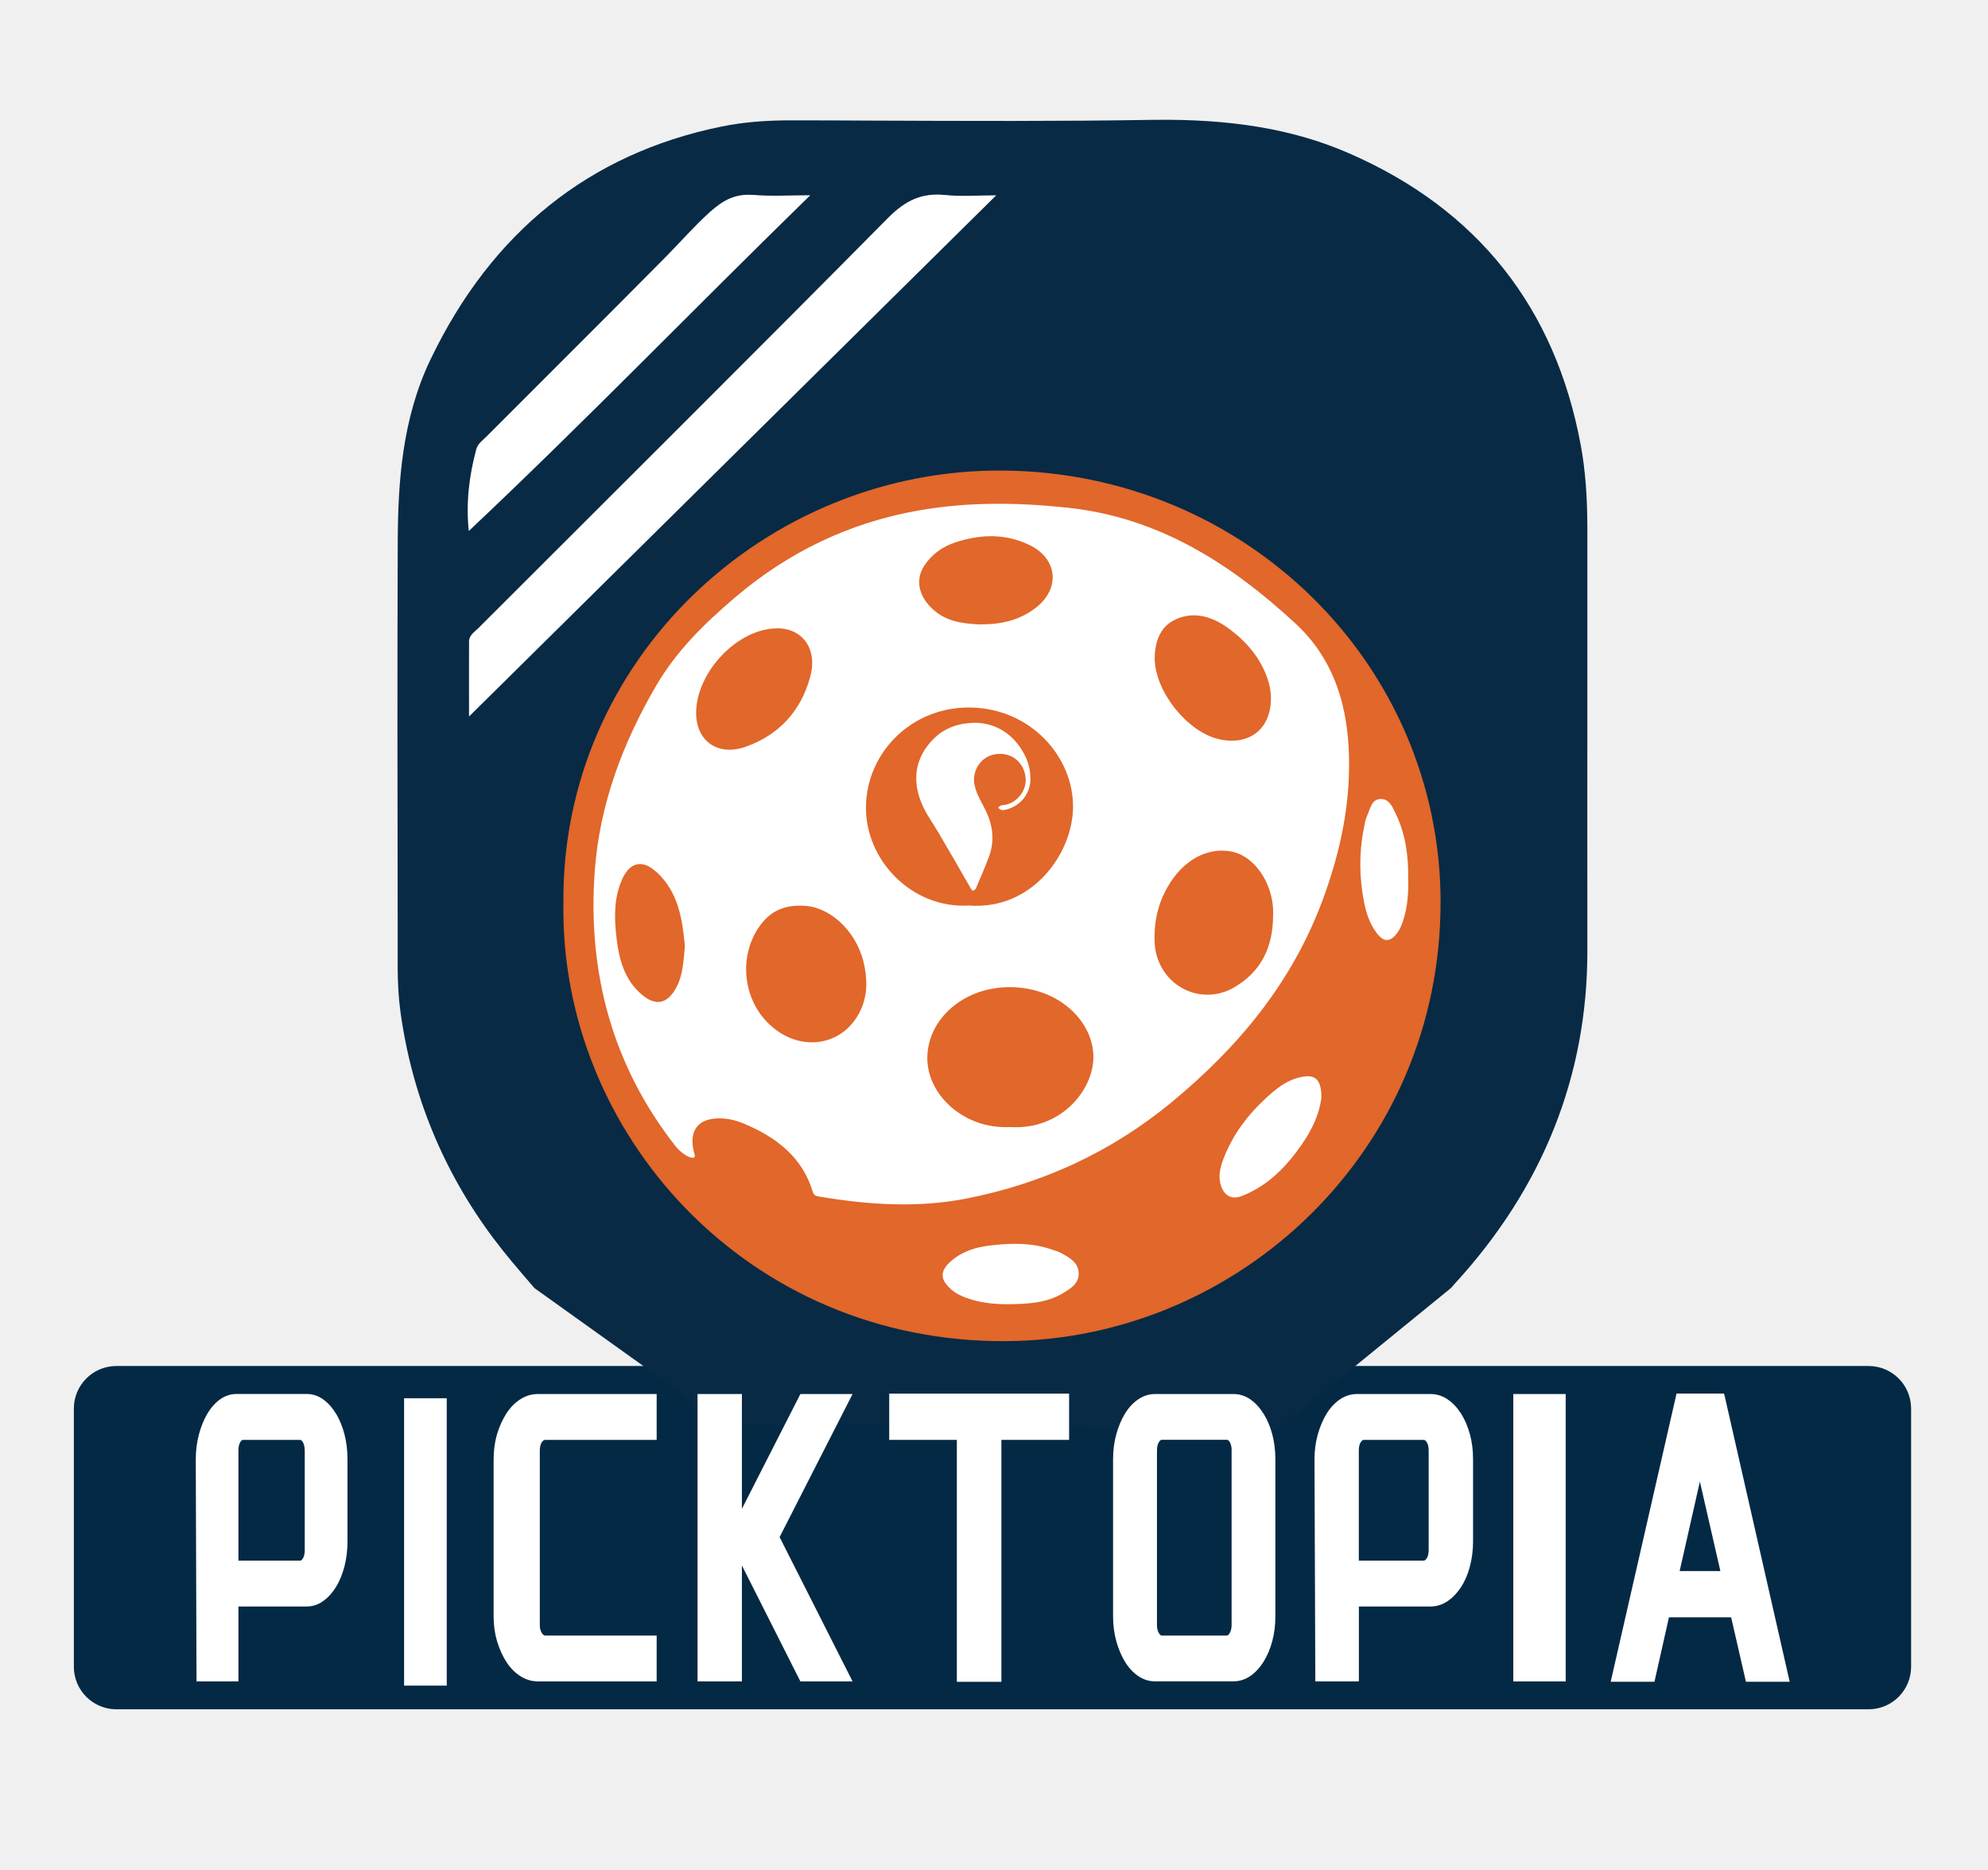
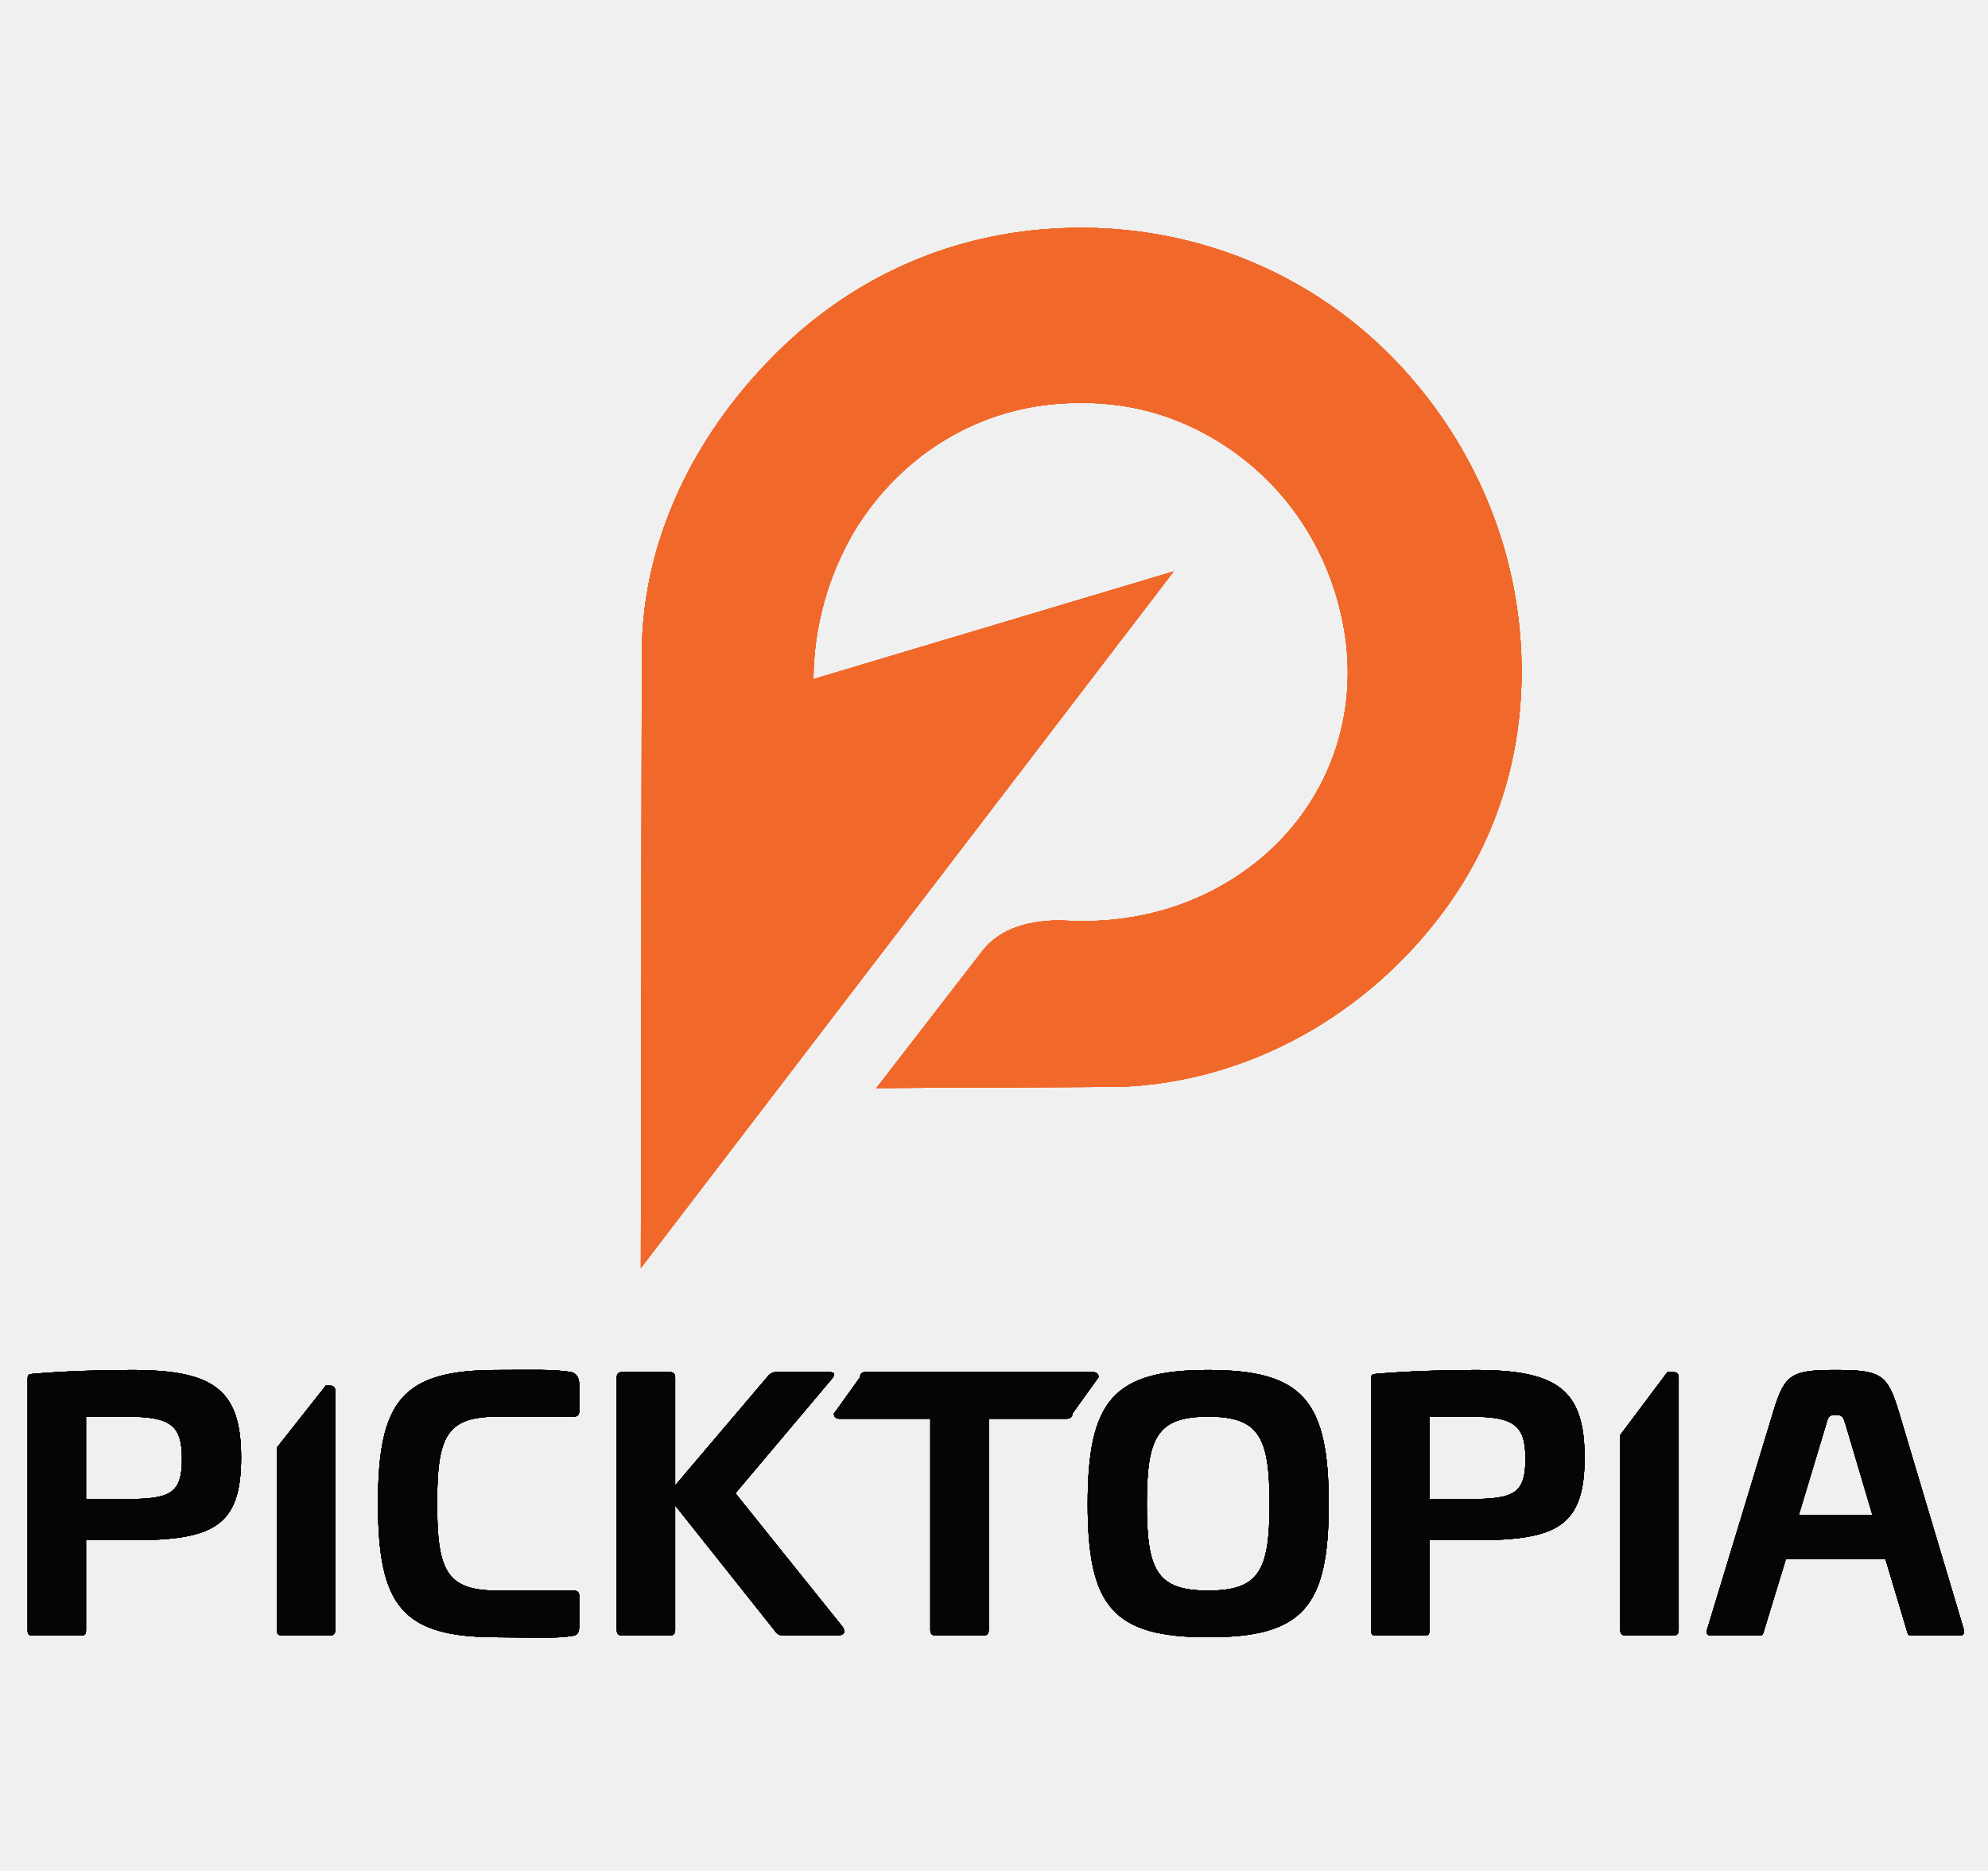
- <svg xmlns="http://www.w3.org/2000/svg" id="_图层_1" data-name="图层 1" viewBox="0 0 288 270.83">
-   <defs>
-     <style>
-       .cls-1 {
-         fill: none;
-       }
- 
-       .cls-1, .cls-2, .cls-3, .cls-4, .cls-5 {
-         stroke-width: 0px;
-       }
- 
-       .cls-2 {
-         fill: #fff;
-       }
- 
-       .cls-3 {
-         fill: #e1672a;
-       }
- 
-       .cls-4 {
-         fill: #042944;
-       }
- 
-       .cls-5 {
-         fill: #082a45;
-       }
-     </style>
-   </defs>
-   <rect class="cls-4" x="10.7" y="197.84" width="266.16" height="49.72" rx="6.16" ry="6.16" />
-   <path class="cls-5" d="m105.37,206.54l-27.93-19.97-.39-.45c-1.98-2.3-3.85-4.47-5.6-6.81-7.26-9.72-11.78-20.73-13.43-32.73-.28-2-.41-4.2-.41-6.73v-7.06c-.03-17.78-.06-36.16.01-54.24.03-8.68.63-17.89,4.73-26.45,8.85-18.47,23.01-29.83,42.07-33.75,3.1-.64,6.44-.94,10.58-.92,3.93,0,7.87.02,11.8.04,13.16.05,26.78.11,40.13-.11,11.44-.17,20.49,1.35,28.48,4.83,18.63,8.11,29.93,22.37,33.61,42.38.64,3.51.94,7.34.94,12.07,0,7.37,0,14.74,0,22.11,0,12.99-.02,25.98,0,38.98.01,18.08-6.45,34.29-19.2,48.18-.08.09-.16.18-.24.27l-.31.36-25.29,20.61-4.74.12c-9.35-.53-54.14-1.24-68.28-.89l-6.53.15Z" />
-   <path class="cls-2" d="m136.96,28.25c-3.43-.38-5.82.81-8.29,3.29-19.7,19.9-39.57,39.64-59.37,59.43-.56.56-1.35,1.02-1.35,1.95-.02,3.37,0,6.73,0,10.85,25.66-25.36,50.82-50.23,76.37-75.48-2.83,0-5.12.2-7.35-.05Z" />
-   <path class="cls-1" d="m199.46,135.15c1.02,1.34,1.95,1.31,2.97-.03.39-.52.62-1.11.83-1.74.68-1.99.8-4.04.76-6.3.04-3.04-.36-6.17-1.75-9.13-.49-1.03-.95-2.26-2.23-2.24-1.35.02-1.52,1.46-1.97,2.43-.27.58-.36,1.25-.48,1.88-.7,3.52-.65,7.06.03,10.57.31,1.62.83,3.21,1.85,4.55Z" />
-   <path class="cls-2" d="m109.18,28.24c-2.66-.23-4.43.74-6.41,2.53-2.22,2.01-4.14,4.23-6.23,6.34-8.64,8.73-17.36,17.39-26.04,26.09-.57.57-1.29,1.05-1.51,1.89-1.03,3.84-1.5,7.73-1.08,11.82,16.83-15.85,32.74-32.32,49.47-48.63-3.02,0-5.63.17-8.2-.05Z" />
-   <path class="cls-3" d="m208.7,130.64c-.05-34.47-28.28-62.28-63.53-62.49-34.28-.2-63.88,27.37-63.55,62.67-.51,33.34,26.66,63.73,64.28,63.42,33.64-.28,62.85-27.65,62.79-63.6Z" />
-   <path class="cls-3" d="m187.07,167.75c-1.95,2.4-4.29,4.36-7.26,5.49-1.28.49-2.36.02-2.89-1.39-.51-1.37-.19-2.69.29-3.97,1.33-3.53,3.53-6.44,6.32-8.98,1.36-1.24,2.72-2.33,4.54-2.83,2.34-.64,3.34.08,3.34,2.86-.38,3.24-2.18,6.14-4.35,8.81Z" />
-   <path class="cls-3" d="m197.58,120.03c.13-.64.21-1.3.48-1.88.45-.97.62-2.41,1.97-2.43,1.28-.02,1.74,1.21,2.23,2.24,1.4,2.95,1.79,6.09,1.75,9.13.04,2.26-.08,4.3-.76,6.3-.21.62-.44,1.22-.83,1.74-1.02,1.35-1.94,1.37-2.97.03-1.02-1.34-1.54-2.93-1.85-4.55-.68-3.51-.73-7.05-.03-10.57Z" />
-   <path class="cls-2" d="m118.78,173.32c-.4-.07-.84-.08-1.04-.73-1.53-5.04-5.3-7.88-9.92-9.83-.75-.32-1.55-.57-2.35-.69-3.37-.49-6.09.81-4.84,5.16.28.98-1.57.31-2.85-1.33-8.95-11.47-12.7-24.84-11.62-39.75.7-9.59,4.03-18.52,8.91-26.86,2.95-5.05,7-9,11.38-12.73,7.75-6.61,16.62-10.87,26.63-12.63,7.15-1.26,14.34-1.17,21.57-.4,13.19,1.4,23.62,8.08,33.04,16.79,5.19,4.8,7.3,11,7.68,17.85.43,7.67-1.1,15.03-3.77,22.21-4.45,11.98-12.27,21.37-22.01,29.37-8.67,7.12-18.53,11.65-29.5,13.82-7.11,1.41-14.22.93-21.3-.25Z" />
-   <path class="cls-3" d="m137.82,186.75c-1.65-1.44-1.69-2.67-.01-4.13,1.57-1.36,3.53-1.98,5.52-2.23,3.11-.38,6.25-.45,9.28.65.33.12.69.2,1,.37,1.27.67,2.64,1.38,2.67,3.02.02,1.47-1.17,2.19-2.32,2.87-2.4,1.42-5.05,1.51-7.71,1.57-2.08.02-4.13-.17-6.11-.87-.85-.3-1.64-.67-2.32-1.26Z" />
-   <path class="cls-3" d="m178.77,143.01c3.93-2.25,5.64-5.86,5.66-10.33,0-.35.02-.71,0-1.06-.21-3.88-2.69-7.46-5.69-8.21-3.31-.83-6.77.79-9.04,4.17-1.82,2.7-2.56,5.66-2.43,8.89.25,5.93,6.36,9.48,11.5,6.55Z" />
-   <path class="cls-3" d="m116.28,131.18c-2.95-.12-4.82.98-6.21,2.92-2.99,4.16-2.54,10.16,1,13.87,4.39,4.61,11.11,3.79,13.64-1.74,1.01-2.21.96-4.59.38-6.94-1.14-4.65-5.08-8.08-8.81-8.11Z" />
-   <path class="cls-3" d="m95.04,126.25c-1.97-1.8-3.78-1.38-4.88,1.03-1.2,2.63-1.19,5.43-.89,8.18.36,3.25,1.08,6.45,3.82,8.68,1.93,1.58,3.55,1.23,4.79-.94,1.06-1.87,1.13-3.94,1.34-6.15-.36-3.9-.93-7.87-4.16-10.81Z" />
-   <path class="cls-2" d="m204.01,127.08c.04,2.26-.08,4.3-.76,6.3-.21.62-.44,1.22-.83,1.74-1.02,1.35-1.94,1.37-2.97.03-1.02-1.34-1.54-2.93-1.85-4.55-.68-3.51-.73-7.05-.03-10.57.13-.64.21-1.3.48-1.88.45-.97.62-2.41,1.97-2.43,1.28-.02,1.74,1.21,2.23,2.24,1.4,2.95,1.79,6.09,1.75,9.13Z" />
-   <path class="cls-2" d="m188.08,156.08c-1.82.49-3.18,1.59-4.54,2.83-2.78,2.53-4.98,5.45-6.32,8.98-.48,1.28-.8,2.6-.29,3.97.52,1.41,1.61,1.87,2.89,1.39,2.96-1.13,5.31-3.09,7.26-5.49,2.17-2.67,3.97-5.58,4.35-8.81,0-2.78-1-3.49-3.34-2.86Z" />
-   <path class="cls-2" d="m153.95,187.31c1.15-.68,2.34-1.41,2.32-2.87-.03-1.64-1.4-2.35-2.67-3.02-.31-.16-.66-.25-1-.37-3.03-1.11-6.17-1.03-9.28-.65-1.99.24-3.95.86-5.52,2.23-1.68,1.45-1.64,2.68.01,4.13.68.59,1.47.97,2.32,1.26,1.98.7,4.03.89,6.11.87,2.66-.05,5.31-.15,7.71-1.57Z" />
-   <path class="cls-3" d="m146.3,163.23c-6.62.33-12-4.63-11.96-10.05.05-5.63,5.32-10.29,12.1-10.21,6.99.08,12.02,5,11.96,10.23-.06,4.73-4.75,10.53-12.11,10.03Z" />
-   <path class="cls-3" d="m140.05,104.91c5.82-.47,11.11,5.3,11.01,10.57-.13,6.97-4.8,12.01-11.49,12.07-6.07.06-11.21-4.87-11.2-10.74.01-6.76,5.06-11.9,11.68-11.9Z" />
-   <path class="cls-3" d="m112.5,91c3.76-.05,5.96,2.99,4.89,6.97-1.33,4.96-4.48,8.43-9.29,10.16-4.2,1.51-7.37-.91-7.25-5.1.16-5.78,5.98-11.95,11.65-12.02Z" />
-   <path class="cls-3" d="m141.96,90.44c-2.57-.13-5.31-.4-7.42-2.81-1.51-1.74-1.89-3.84-.6-5.76,1.09-1.63,2.61-2.7,4.47-3.32,3.61-1.19,7.21-1.3,10.7.37,4.11,1.97,4.55,6.3.95,9.1-2.29,1.78-4.95,2.43-8.1,2.41Z" />
-   <path class="cls-1" d="m141.96,90.44c3.15.01,5.82-.64,8.1-2.41,3.6-2.8,3.16-7.13-.95-9.1-3.49-1.67-7.08-1.56-10.7-.37-1.86.61-3.38,1.68-4.47,3.32-1.28,1.92-.91,4.02.6,5.76,2.1,2.41,4.85,2.68,7.42,2.81Z" />
-   <path class="cls-1" d="m151.06,115.47c.1-5.27-5.2-11.04-11.01-10.57-6.62,0-11.67,5.14-11.68,11.9,0,5.87,5.13,10.8,11.2,10.74,6.69-.06,11.36-5.1,11.49-12.07Z" />
-   <path class="cls-1" d="m117.39,97.97c1.07-3.98-1.14-7.02-4.89-6.97-5.67.07-11.49,6.24-11.65,12.02-.12,4.19,3.05,6.61,7.25,5.1,4.81-1.73,7.96-5.2,9.29-10.16Z" />
-   <path class="cls-3" d="m167.27,95.43c.03-2.33.7-4.53,2.82-5.61,2.65-1.36,5.37-.6,7.69,1.05,2.61,1.86,4.73,4.23,5.82,7.35.32.9.5,1.81.52,2.77.07,4.54-3.11,7.09-7.56,6.06-4.57-1.06-9.19-6.86-9.28-11.61Z" />
-   <path class="cls-1" d="m176.56,107.04c4.45,1.04,7.62-1.52,7.56-6.06-.01-.96-.2-1.86-.52-2.77-1.1-3.13-3.21-5.49-5.82-7.35-2.31-1.65-5.03-2.41-7.68-1.05-2.12,1.09-2.78,3.29-2.82,5.61.09,4.75,4.72,10.55,9.28,11.61Z" />
-   <path class="cls-3" d="m140.35,131.15c-8.25.47-14.96-6.56-14.9-14.23.06-7.96,6.64-14.56,15.09-14.45,8.71.11,14.99,7.08,14.91,14.48-.07,6.69-5.92,14.9-15.09,14.2Z" />
-   <path class="cls-2" d="m149.28,112.92c-.07,2.17-1.54,3.9-3.68,4.37-.17.04-.37.06-.54.01-.17-.05-.32-.2-.47-.31.15-.12.3-.33.46-.34.77-.08,1.47-.28,2.09-.79,1.49-1.22,1.73-2.87,1.19-4.29-.65-1.71-2.26-2.58-4.03-2.35-2.18.28-3.59,2.42-3.1,4.57.31,1.37,1.09,2.51,1.67,3.75.98,2.1,1.22,4.24.44,6.42-.57,1.59-1.27,3.14-1.93,4.7-.06.15-.26.28-.42.34-.06.02-.23-.18-.31-.31-.82-1.4-1.62-2.81-2.43-4.22-.72-1.25-1.45-2.49-2.19-3.74-.4-.68-.82-1.36-1.25-2.03-.91-1.41-1.64-2.9-1.92-4.56-.43-2.51.27-4.73,1.92-6.63,1.64-1.9,3.75-2.81,6.63-2.83,2.95.1,5.41,1.64,6.97,4.54.6,1.13.93,2.39.89,3.71Z" />
-   <g>
-     <path class="cls-2" d="m48.68,204.76c-.52-.87-1.14-1.56-1.84-2.07-.73-.53-1.55-.8-2.41-.8h-10.16c-.87,0-1.68.27-2.41.8-.71.51-1.32,1.21-1.83,2.07-.5.84-.9,1.85-1.21,2.98-.3,1.14-.46,2.34-.46,3.6l.11,32.18h6.07v-10.85h9.89c.87,0,1.68-.27,2.41-.8.7-.5,1.32-1.19,1.84-2.03.51-.83.92-1.83,1.22-2.97.29-1.13.44-2.34.44-3.59v-11.94c0-1.29-.15-2.51-.44-3.62-.29-1.11-.7-2.11-1.21-2.96Zm-4.53,5.31v14.43c0,.5-.09.91-.27,1.21-.19.32-.36.32-.44.32h-8.9v-15.96c0-.5.09-.91.27-1.21.19-.32.35-.32.4-.32h8.22c.08,0,.25,0,.44.32.18.3.27.71.27,1.21Z" />
-     <rect class="cls-2" x="58.54" y="202.51" width="6.18" height="41.62" />
-     <path class="cls-2" d="m75.34,202.68c-.77.51-1.45,1.2-2,2.07-.54.84-.99,1.84-1.33,2.95-.33,1.12-.5,2.34-.5,3.64v22.79c0,1.26.17,2.46.5,3.58.34,1.11.78,2.11,1.33,2.96.56.87,1.23,1.56,2,2.06.79.52,1.67.79,2.6.79h17.19v-6.64h-16.1c-.15,0-.34-.04-.53-.36-.2-.32-.3-.69-.3-1.11v-25.34c0-.49.1-.9.29-1.19.16-.24.32-.34.54-.34h16.1v-6.64h-17.19c-.93,0-1.81.26-2.6.79Z" />
-     <polygon class="cls-2" points="115.95 201.9 107.48 218.52 107.48 201.9 101.05 201.9 101.05 243.52 107.48 243.52 107.48 226.73 115.95 243.52 123.51 243.52 112.94 222.62 123.51 201.9 115.95 201.9" />
-     <polygon class="cls-2" points="128.82 208.54 138.62 208.54 138.62 243.58 145.07 243.58 145.07 208.54 154.88 208.54 154.88 201.84 128.82 201.84 128.82 208.54" />
-     <path class="cls-2" d="m183.05,204.76c-.53-.86-1.17-1.56-1.89-2.07-.75-.53-1.58-.79-2.47-.79h-11.39c-.86,0-1.68.27-2.44.79-.74.51-1.38,1.21-1.9,2.07-.51.84-.93,1.83-1.24,2.95-.31,1.12-.47,2.34-.47,3.63v22.79c0,1.26.16,2.46.47,3.57.31,1.11.73,2.11,1.24,2.95.53.87,1.17,1.57,1.9,2.07.76.53,1.59.79,2.44.79h11.39c.89,0,1.72-.27,2.47-.79.72-.5,1.36-1.2,1.9-2.06.53-.85.95-1.85,1.25-2.96.3-1.11.45-2.31.45-3.56v-22.79c0-1.29-.15-2.51-.45-3.63-.3-1.12-.72-2.11-1.25-2.96Zm-4.63,5.31v25.34c0,.43-.1.81-.28,1.12-.2.35-.36.35-.42.35h-9.4c-.07,0-.22,0-.43-.35-.19-.32-.28-.69-.28-1.12v-25.34c0-.5.09-.91.28-1.21.2-.33.36-.33.43-.33h9.4c.07,0,.23,0,.43.32.18.3.28.71.28,1.21Z" />
-     <path class="cls-2" d="m211.67,204.75c-.55-.86-1.19-1.56-1.93-2.06-.76-.53-1.61-.79-2.5-.79h-10.65c-.9,0-1.74.27-2.5.79-.74.51-1.38,1.2-1.91,2.07-.52.84-.95,1.85-1.27,2.98-.32,1.13-.48,2.35-.48,3.6l.12,32.18h6.31v-10.85h10.38c.9,0,1.74-.27,2.5-.79.73-.5,1.38-1.19,1.93-2.03.54-.83.97-1.83,1.27-2.97.3-1.13.46-2.34.46-3.6v-11.94c0-1.29-.15-2.51-.46-3.63-.31-1.12-.73-2.11-1.27-2.96Zm-4.7,5.32v14.43c0,.5-.09.9-.28,1.2-.21.33-.4.33-.49.33h-9.35v-15.96c0-.5.09-.9.28-1.2.19-.29.35-.33.45-.33h8.62c.09,0,.28,0,.49.33.19.3.28.7.28,1.2Z" />
-     <rect class="cls-2" x="219.23" y="201.9" width="7.59" height="41.62" />
-     <path class="cls-2" d="m249.8,202.01l-.04-.18h-6.88l-9.54,41.74h6.34l2.1-9.33h9.01l2.14,9.33h6.34l-9.46-41.57Zm-.57,25.53h-5.9l2.93-12.96,2.97,12.96Z" />
-   </g>
+ <svg xmlns="http://www.w3.org/2000/svg" version="1.2" viewBox="0 0 288 271" width="288" height="271">
+   <style>
+ 		.s0 { fill: #f1692a } 
+ 		.s1 { fill: #050505 } 
+ 	</style>
+   <path id="&lt;Path&gt;" class="s0" d="m194.72 91.23c-2.21-12.83-10.09-23.52-21.64-29.15-6.17-3.01-12.65-4.08-19.54-3.6-12.43 0.85-23.25 7.78-29.73 18.4-3.81 6.47-5.91 13.76-5.97 21.51l52.18-15.6-77.18 100.91 0.14-89.07c0.03-17.73 8.98-34.04 21.83-45.69 10.21-9.2 22.75-14.61 36.36-15.72 20.99-1.71 41.01 6.57 54.34 22.79 9.06 11.02 14.35 24.53 14.88 38.9 0.49 13.46-3.21 26.24-11.21 37.06-11.03 14.92-28.18 24.81-46.96 25.49l-35.25 0.17 15.3-19.8c2.74-3.55 7.24-4.53 11.63-4.48 9.79 0.63 19.24-1.84 27.07-7.65 10.79-8 16.06-21.04 13.75-34.47z" />
+   <path id="&lt;Compound Path&gt;" class="s1" d="m19.14 198.48c-4.42 0-9.59 0.15-14.33 0.55-0.65 0.05-0.81 0.14-0.81 0.69v36.44c0 0.65 0.16 0.8 0.81 0.8h6.84c0.65 0 0.81-0.15 0.81-0.8v-13.02h6.68c11.8 0 15.79-2.02 15.79-11.98 0-9.86-3.99-12.68-15.79-12.68zm-0.86 18.7h-5.82v-11.94h5.82c6.41 0 8.08 1.18 8.08 6.12 0 5.03-1.67 5.82-8.08 5.82z" />
+   <path id="&lt;Path&gt;" class="s1" d="m47.75 200.74h-0.55l-7.1 8.99v26.48q0 0.76 0.81 0.75h6.84q0.81 0.01 0.81-0.75v-34.72q0-0.76-0.81-0.75z" />
+   <path id="&lt;Path&gt;" class="s1" d="m83.91 231.18q0-0.74-0.81-0.74h-11.05c-7.43 0-8.72-3-8.72-12.62 0-9.62 1.29-12.58 8.72-12.58h11.05q0.81 0 0.81-0.74v-3.94c0-0.84-0.33-1.58-1.14-1.78-2.64-0.44-5.97-0.3-10.72-0.3-13.74 0-17.29 4.39-17.29 19.34 0 14.94 3.55 19.38 17.29 19.38 4.75 0 8.47 0.25 11.11-0.24 0.81-0.2 0.75-0.99 0.75-1.78z" />
+   <path id="&lt;Path&gt;" class="s1" d="m106.54 216.34l14.01-16.62c0.43-0.55 0.49-0.94-0.48-0.94h-7.6c-0.49 0-0.86 0.2-1.13 0.49l-13.53 15.93v-15.68q0-0.74-0.81-0.74h-6.84q-0.81 0-0.81 0.74v36.64q0 0.81 0.81 0.8h6.84q0.81 0.01 0.81-0.8v-18.05l14.55 18.3c0.22 0.35 0.65 0.55 1.19 0.55h7.54c1.46 0 1.4-0.7 0.92-1.34z" />
+   <path id="&lt;Path&gt;" class="s1" d="m158.29 198.78h-32.88q-0.81 0-0.81 0.74l-3.79 5.28q0 0.74 0.8 0.74h13.16v30.62q0 0.81 0.81 0.8h6.85q0.81 0.01 0.8-0.8v-30.62h11.27c0.54 0 0.86-0.25 0.86-0.74l3.79-5.28c0-0.49-0.32-0.74-0.86-0.74z" />
+   <path id="&lt;Compound Path&gt;" class="s1" d="m175.03 198.48c-13.74 0-17.46 4.44-17.46 19.44 0 14.89 3.72 19.28 17.46 19.28 13.74 0 17.46-4.39 17.46-19.28 0-15-3.72-19.44-17.46-19.44zm0 31.96c-7.44 0-8.89-2.95-8.89-12.52 0-9.67 1.45-12.68 8.89-12.68 7.43 0 8.89 3.01 8.89 12.68 0 9.57-1.46 12.52-8.89 12.52z" />
+   <path id="&lt;Compound Path&gt;" class="s1" d="m213.77 198.48c-4.42 0-9.59 0.15-14.34 0.55-0.64 0.05-0.8 0.14-0.8 0.69v36.44c0 0.65 0.16 0.8 0.8 0.8h6.85c0.65 0 0.81-0.15 0.81-0.8v-13.02h6.68c11.8 0 15.79-2.02 15.79-11.98 0-9.86-3.99-12.68-15.79-12.68zm-0.86 18.7h-5.82v-11.94h5.82c6.41 0 8.08 1.18 8.08 6.12 0 5.03-1.67 5.82-8.08 5.82z" />
+   <path id="&lt;Path&gt;" class="s1" d="m242.38 198.78h-0.82l-6.83 9.11v28.27q0 0.81 0.81 0.8h6.84q0.81 0.01 0.81-0.8v-36.59q0-0.8-0.81-0.79z" />
+   <path id="&lt;Compound Path&gt;" class="s1" d="m284.52 236.16l-9.48-31.76c-1.62-5.37-2.65-5.92-9.17-5.92-6.25 0-7.32 0.55-8.94 5.92l-9.65 31.76c-0.11 0.6 0.11 0.8 0.7 0.8h6.85c0.53 0 0.59-0.2 0.75-0.8l3.13-10.25h14.44l3.07 10.25c0.16 0.6 0.22 0.8 0.7 0.8h6.9c0.54 0 0.81-0.2 0.7-0.8zm-23.93-16.66l3.94-13.08c0.32-1.18 0.43-1.42 1.34-1.42 1.08 0 1.14 0.24 1.51 1.42l3.88 13.08z" />
+   <path id="&lt;Path&gt; copy" class="s0" d="m194.72 91.23c-2.21-12.83-10.09-23.52-21.64-29.15-6.17-3.01-12.65-4.08-19.54-3.6-12.43 0.85-23.25 7.78-29.73 18.4-3.81 6.47-5.91 13.76-5.97 21.51l52.18-15.6-77.18 100.91 0.14-89.07c0.03-17.73 8.98-34.04 21.83-45.69 10.21-9.2 22.75-14.61 36.36-15.72 20.99-1.71 41.01 6.57 54.34 22.79 9.06 11.02 14.35 24.53 14.88 38.9 0.49 13.46-3.21 26.24-11.21 37.06-11.03 14.92-28.18 24.81-46.96 25.49l-35.25 0.17 15.3-19.8c2.74-3.55 7.24-4.53 11.63-4.48 9.79 0.63 19.24-1.84 27.07-7.65 10.79-8 16.06-21.04 13.75-34.47z" />
+   <path id="&lt;Compound Path&gt; copy" class="s1" d="m19.14 198.48c-4.42 0-9.59 0.15-14.33 0.55-0.65 0.05-0.81 0.14-0.81 0.69v36.44c0 0.65 0.16 0.8 0.81 0.8h6.84c0.65 0 0.81-0.15 0.81-0.8v-13.02h6.68c11.8 0 15.79-2.02 15.79-11.98 0-9.86-3.99-12.68-15.79-12.68zm-0.86 18.7h-5.82v-11.94h5.82c6.41 0 8.08 1.18 8.08 6.12 0 5.03-1.67 5.82-8.08 5.82z" />
+   <path id="&lt;Path&gt; copy 2" class="s1" d="m47.75 200.74h-0.55l-7.1 8.99v26.48q0 0.76 0.81 0.75h6.84q0.81 0.01 0.81-0.75v-34.72q0-0.76-0.81-0.75z" />
+   <path id="&lt;Path&gt; copy 3" class="s1" d="m83.91 231.18q0-0.74-0.81-0.74h-11.05c-7.43 0-8.72-3-8.72-12.62 0-9.62 1.29-12.58 8.72-12.58h11.05q0.81 0 0.81-0.74v-3.94c0-0.84-0.33-1.58-1.14-1.78-2.64-0.44-5.97-0.3-10.72-0.3-13.74 0-17.29 4.39-17.29 19.34 0 14.94 3.55 19.38 17.29 19.38 4.75 0 8.47 0.25 11.11-0.24 0.81-0.2 0.75-0.99 0.75-1.78z" />
+   <path id="&lt;Path&gt; copy 4" class="s1" d="m106.54 216.34l14.01-16.62c0.43-0.55 0.49-0.94-0.48-0.94h-7.6c-0.49 0-0.86 0.2-1.13 0.49l-13.53 15.93v-15.68q0-0.74-0.81-0.74h-6.84q-0.81 0-0.81 0.74v36.64q0 0.81 0.81 0.8h6.84q0.81 0.01 0.81-0.8v-18.05l14.55 18.3c0.22 0.35 0.65 0.55 1.19 0.55h7.54c1.46 0 1.4-0.7 0.92-1.34z" />
+   <path id="&lt;Path&gt; copy 5" class="s1" d="m158.29 198.78h-32.88q-0.81 0-0.81 0.74l-3.79 5.28q0 0.74 0.8 0.74h13.16v30.62q0 0.81 0.81 0.8h6.85q0.81 0.01 0.8-0.8v-30.62h11.27c0.54 0 0.86-0.25 0.86-0.74l3.79-5.28c0-0.49-0.32-0.74-0.86-0.74z" />
+   <path id="&lt;Compound Path&gt; copy 2" class="s1" d="m175.03 198.48c-13.74 0-17.46 4.44-17.46 19.44 0 14.89 3.72 19.28 17.46 19.28 13.74 0 17.46-4.39 17.46-19.28 0-15-3.72-19.44-17.46-19.44zm0 31.96c-7.44 0-8.89-2.95-8.89-12.52 0-9.67 1.45-12.68 8.89-12.68 7.43 0 8.89 3.01 8.89 12.68 0 9.57-1.46 12.52-8.89 12.52z" />
+   <path id="&lt;Compound Path&gt; copy 3" class="s1" d="m213.77 198.48c-4.42 0-9.59 0.15-14.34 0.55-0.64 0.05-0.8 0.14-0.8 0.69v36.44c0 0.65 0.16 0.8 0.8 0.8h6.85c0.65 0 0.81-0.15 0.81-0.8v-13.02h6.68c11.8 0 15.79-2.02 15.79-11.98 0-9.86-3.99-12.68-15.79-12.68zm-0.86 18.7h-5.82v-11.94h5.82c6.41 0 8.08 1.18 8.08 6.12 0 5.03-1.67 5.82-8.08 5.82z" />
+   <path id="&lt;Path&gt; copy 6" class="s1" d="m242.38 198.78h-0.82l-6.83 9.11v28.27q0 0.81 0.81 0.8h6.84q0.81 0.01 0.81-0.8v-36.59q0-0.8-0.81-0.79z" />
+   <path id="&lt;Compound Path&gt; copy 4" class="s1" d="m284.52 236.16l-9.48-31.76c-1.62-5.37-2.65-5.92-9.17-5.92-6.25 0-7.32 0.55-8.94 5.92l-9.65 31.76c-0.11 0.6 0.11 0.8 0.7 0.8h6.85c0.53 0 0.59-0.2 0.75-0.8l3.13-10.25h14.44l3.07 10.25c0.16 0.6 0.22 0.8 0.7 0.8h6.9c0.54 0 0.81-0.2 0.7-0.8zm-23.93-16.66l3.94-13.08c0.32-1.18 0.43-1.42 1.34-1.42 1.08 0 1.14 0.24 1.51 1.42l3.88 13.08z" />
+   <path id="&lt;Path&gt; copy 7" class="s0" d="m194.72 91.23c-2.21-12.83-10.09-23.52-21.64-29.15-6.17-3.01-12.65-4.08-19.54-3.6-12.43 0.85-23.25 7.78-29.73 18.4-3.81 6.47-5.91 13.76-5.97 21.51l52.18-15.6-77.18 100.91 0.14-89.07c0.03-17.73 8.98-34.04 21.83-45.69 10.21-9.2 22.75-14.61 36.36-15.72 20.99-1.71 41.01 6.57 54.34 22.79 9.06 11.02 14.35 24.53 14.88 38.9 0.49 13.46-3.21 26.24-11.21 37.06-11.03 14.92-28.18 24.81-46.96 25.49l-35.25 0.17 15.3-19.8c2.74-3.55 7.24-4.53 11.63-4.48 9.79 0.63 19.24-1.84 27.07-7.65 10.79-8 16.06-21.04 13.75-34.47z" />
+   <path id="&lt;Compound Path&gt; copy 5" class="s1" d="m19.14 198.48c-4.42 0-9.59 0.15-14.33 0.55-0.65 0.05-0.81 0.14-0.81 0.69v36.44c0 0.65 0.16 0.8 0.81 0.8h6.84c0.65 0 0.81-0.15 0.81-0.8v-13.02h6.68c11.8 0 15.79-2.02 15.79-11.98 0-9.86-3.99-12.68-15.79-12.68zm-0.86 18.7h-5.82v-11.94h5.82c6.41 0 8.08 1.18 8.08 6.12 0 5.03-1.67 5.82-8.08 5.82z" />
+   <path id="&lt;Path&gt; copy 8" class="s1" d="m47.75 200.74h-0.55l-7.1 8.99v26.48q0 0.76 0.81 0.75h6.84q0.81 0.01 0.81-0.75v-34.72q0-0.76-0.81-0.75z" />
+   <path id="&lt;Path&gt; copy 9" class="s1" d="m83.91 231.18q0-0.74-0.81-0.74h-11.05c-7.43 0-8.72-3-8.72-12.62 0-9.62 1.29-12.58 8.72-12.58h11.05q0.81 0 0.81-0.74v-3.94c0-0.84-0.33-1.58-1.14-1.78-2.64-0.44-5.97-0.3-10.72-0.3-13.74 0-17.29 4.39-17.29 19.34 0 14.94 3.55 19.38 17.29 19.38 4.75 0 8.47 0.25 11.11-0.24 0.81-0.2 0.75-0.99 0.75-1.78z" />
+   <path id="&lt;Path&gt; copy 10" class="s1" d="m106.54 216.34l14.01-16.62c0.43-0.55 0.49-0.94-0.48-0.94h-7.6c-0.49 0-0.86 0.2-1.13 0.49l-13.53 15.93v-15.68q0-0.74-0.81-0.74h-6.84q-0.81 0-0.81 0.74v36.64q0 0.81 0.81 0.8h6.84q0.81 0.01 0.81-0.8v-18.05l14.55 18.3c0.22 0.35 0.65 0.55 1.19 0.55h7.54c1.46 0 1.4-0.7 0.92-1.34z" />
+   <path id="&lt;Path&gt; copy 11" class="s1" d="m158.29 198.78h-32.88q-0.81 0-0.81 0.74l-3.79 5.28q0 0.74 0.8 0.74h13.16v30.62q0 0.81 0.81 0.8h6.85q0.81 0.01 0.8-0.8v-30.62h11.27c0.54 0 0.86-0.25 0.86-0.74l3.79-5.28c0-0.49-0.32-0.74-0.86-0.74z" />
+   <path id="&lt;Compound Path&gt; copy 6" class="s1" d="m175.03 198.48c-13.74 0-17.46 4.44-17.46 19.44 0 14.89 3.72 19.28 17.46 19.28 13.74 0 17.46-4.39 17.46-19.28 0-15-3.72-19.44-17.46-19.44zm0 31.96c-7.44 0-8.89-2.95-8.89-12.52 0-9.67 1.45-12.68 8.89-12.68 7.43 0 8.89 3.01 8.89 12.68 0 9.57-1.46 12.52-8.89 12.52z" />
+   <path id="&lt;Compound Path&gt; copy 7" class="s1" d="m213.77 198.48c-4.42 0-9.59 0.15-14.34 0.55-0.64 0.05-0.8 0.14-0.8 0.69v36.44c0 0.65 0.16 0.8 0.8 0.8h6.85c0.65 0 0.81-0.15 0.81-0.8v-13.02h6.68c11.8 0 15.79-2.02 15.79-11.98 0-9.86-3.99-12.68-15.79-12.68zm-0.86 18.7h-5.82v-11.94h5.82c6.41 0 8.08 1.18 8.08 6.12 0 5.03-1.67 5.82-8.08 5.82z" />
+   <path id="&lt;Path&gt; copy 12" class="s1" d="m242.38 198.78h-0.82l-6.83 9.11v28.27q0 0.81 0.81 0.8h6.84q0.81 0.01 0.81-0.8v-36.59q0-0.8-0.81-0.79z" />
+   <path id="&lt;Compound Path&gt; copy 8" class="s1" d="m284.52 236.16l-9.48-31.76c-1.62-5.37-2.65-5.92-9.17-5.92-6.25 0-7.32 0.55-8.94 5.92l-9.65 31.76c-0.11 0.6 0.11 0.8 0.7 0.8h6.85c0.53 0 0.59-0.2 0.75-0.8l3.13-10.25h14.44l3.07 10.25c0.16 0.6 0.22 0.8 0.7 0.8h6.9c0.54 0 0.81-0.2 0.7-0.8zm-23.93-16.66l3.94-13.08c0.32-1.18 0.43-1.42 1.34-1.42 1.08 0 1.14 0.24 1.51 1.42l3.88 13.08z" />
+   <path id="&lt;Path&gt; copy 13" class="s0" d="m194.72 91.23c-2.21-12.83-10.09-23.52-21.64-29.15-6.17-3.01-12.65-4.08-19.54-3.6-12.43 0.85-23.25 7.78-29.73 18.4-3.81 6.47-5.91 13.76-5.97 21.51l52.18-15.6-77.18 100.91 0.14-89.07c0.03-17.73 8.98-34.04 21.83-45.69 10.21-9.2 22.75-14.61 36.36-15.72 20.99-1.71 41.01 6.57 54.34 22.79 9.06 11.02 14.35 24.53 14.88 38.9 0.49 13.46-3.21 26.24-11.21 37.06-11.03 14.92-28.18 24.81-46.96 25.49l-35.25 0.17 15.3-19.8c2.74-3.55 7.24-4.53 11.63-4.48 9.79 0.63 19.24-1.84 27.07-7.65 10.79-8 16.06-21.04 13.75-34.47z" />
+   <path id="&lt;Compound Path&gt; copy 9" class="s1" d="m19.14 198.48c-4.42 0-9.59 0.15-14.33 0.55-0.65 0.05-0.81 0.14-0.81 0.69v36.44c0 0.65 0.16 0.8 0.81 0.8h6.84c0.65 0 0.81-0.15 0.81-0.8v-13.02h6.68c11.8 0 15.79-2.02 15.79-11.98 0-9.86-3.99-12.68-15.79-12.68zm-0.86 18.7h-5.82v-11.94h5.82c6.41 0 8.08 1.18 8.08 6.12 0 5.03-1.67 5.82-8.08 5.82z" />
+   <path id="&lt;Path&gt; copy 14" class="s1" d="m47.75 200.74h-0.55l-7.1 8.99v26.48q0 0.76 0.81 0.75h6.84q0.81 0.01 0.81-0.75v-34.72q0-0.76-0.81-0.75z" />
+   <path id="&lt;Path&gt; copy 15" class="s1" d="m83.91 231.18q0-0.74-0.81-0.74h-11.05c-7.43 0-8.72-3-8.72-12.62 0-9.62 1.29-12.58 8.72-12.58h11.05q0.81 0 0.81-0.74v-3.94c0-0.84-0.33-1.58-1.14-1.78-2.64-0.44-5.97-0.3-10.72-0.3-13.74 0-17.29 4.39-17.29 19.34 0 14.94 3.55 19.38 17.29 19.38 4.75 0 8.47 0.25 11.11-0.24 0.81-0.2 0.75-0.99 0.75-1.78z" />
+   <path id="&lt;Path&gt; copy 16" class="s1" d="m106.54 216.34l14.01-16.62c0.43-0.55 0.49-0.94-0.48-0.94h-7.6c-0.49 0-0.86 0.2-1.13 0.49l-13.53 15.93v-15.68q0-0.74-0.81-0.74h-6.84q-0.81 0-0.81 0.74v36.64q0 0.81 0.81 0.8h6.84q0.81 0.01 0.81-0.8v-18.05l14.55 18.3c0.22 0.35 0.65 0.55 1.19 0.55h7.54c1.46 0 1.4-0.7 0.92-1.34z" />
+   <path id="&lt;Path&gt; copy 17" class="s1" d="m158.29 198.78h-32.88q-0.81 0-0.81 0.74l-3.79 5.28q0 0.74 0.8 0.74h13.16v30.62q0 0.81 0.81 0.8h6.85q0.81 0.01 0.8-0.8v-30.62h11.27c0.54 0 0.86-0.25 0.86-0.74l3.79-5.28c0-0.49-0.32-0.74-0.86-0.74z" />
+   <path id="&lt;Compound Path&gt; copy 10" class="s1" d="m175.03 198.48c-13.74 0-17.46 4.44-17.46 19.44 0 14.89 3.72 19.28 17.46 19.28 13.74 0 17.46-4.39 17.46-19.28 0-15-3.72-19.44-17.46-19.44zm0 31.96c-7.44 0-8.89-2.95-8.89-12.52 0-9.67 1.45-12.68 8.89-12.68 7.43 0 8.89 3.01 8.89 12.68 0 9.57-1.46 12.52-8.89 12.52z" />
+   <path id="&lt;Compound Path&gt; copy 11" class="s1" d="m213.77 198.48c-4.42 0-9.59 0.15-14.34 0.55-0.64 0.05-0.8 0.14-0.8 0.69v36.44c0 0.65 0.16 0.8 0.8 0.8h6.85c0.65 0 0.81-0.15 0.81-0.8v-13.02h6.68c11.8 0 15.79-2.02 15.79-11.98 0-9.86-3.99-12.68-15.79-12.68zm-0.86 18.7h-5.82v-11.94h5.82c6.41 0 8.08 1.18 8.08 6.12 0 5.03-1.67 5.82-8.08 5.82z" />
+   <path id="&lt;Path&gt; copy 18" class="s1" d="m242.38 198.78h-0.82l-6.83 9.11v28.27q0 0.81 0.81 0.8h6.84q0.81 0.01 0.81-0.8v-36.59q0-0.8-0.81-0.79z" />
+   <path id="&lt;Compound Path&gt; copy 12" class="s1" d="m284.52 236.16l-9.48-31.76c-1.62-5.37-2.65-5.92-9.17-5.92-6.25 0-7.32 0.55-8.94 5.92l-9.65 31.76c-0.11 0.6 0.11 0.8 0.7 0.8h6.85c0.53 0 0.59-0.2 0.75-0.8l3.13-10.25h14.44l3.07 10.25c0.16 0.6 0.22 0.8 0.7 0.8h6.9c0.54 0 0.81-0.2 0.7-0.8zm-23.93-16.66l3.94-13.08c0.32-1.18 0.43-1.42 1.34-1.42 1.08 0 1.14 0.24 1.51 1.42l3.88 13.08z" />
+   <path id="&lt;Path&gt; copy 19" class="s0" d="m194.72 91.23c-2.21-12.83-10.09-23.52-21.64-29.15-6.17-3.01-12.65-4.08-19.54-3.6-12.43 0.85-23.25 7.78-29.73 18.4-3.81 6.47-5.91 13.76-5.97 21.51l52.18-15.6-77.18 100.91 0.14-89.07c0.03-17.73 8.98-34.04 21.83-45.69 10.21-9.2 22.75-14.61 36.36-15.72 20.99-1.71 41.01 6.57 54.34 22.79 9.06 11.02 14.35 24.53 14.88 38.9 0.49 13.46-3.21 26.24-11.21 37.06-11.03 14.92-28.18 24.81-46.96 25.49l-35.25 0.17 15.3-19.8c2.74-3.55 7.24-4.53 11.63-4.48 9.79 0.63 19.24-1.84 27.07-7.65 10.79-8 16.06-21.04 13.75-34.47z" />
+   <path id="&lt;Compound Path&gt; copy 13" class="s1" d="m19.14 198.48c-4.42 0-9.59 0.15-14.33 0.55-0.65 0.05-0.81 0.14-0.81 0.69v36.44c0 0.65 0.16 0.8 0.81 0.8h6.84c0.65 0 0.81-0.15 0.81-0.8v-13.02h6.68c11.8 0 15.79-2.02 15.79-11.98 0-9.86-3.99-12.68-15.79-12.68zm-0.86 18.7h-5.82v-11.94h5.82c6.41 0 8.08 1.18 8.08 6.12 0 5.03-1.67 5.82-8.08 5.82z" />
+   <path id="&lt;Path&gt; copy 20" class="s1" d="m47.75 200.74h-0.55l-7.1 8.99v26.48q0 0.76 0.81 0.75h6.84q0.81 0.01 0.81-0.75v-34.72q0-0.76-0.81-0.75z" />
+   <path id="&lt;Path&gt; copy 21" class="s1" d="m83.91 231.18q0-0.74-0.81-0.74h-11.05c-7.43 0-8.72-3-8.72-12.62 0-9.62 1.29-12.58 8.72-12.58h11.05q0.81 0 0.81-0.74v-3.94c0-0.84-0.33-1.58-1.14-1.78-2.64-0.44-5.97-0.3-10.72-0.3-13.74 0-17.29 4.39-17.29 19.34 0 14.94 3.55 19.38 17.29 19.38 4.75 0 8.47 0.25 11.11-0.24 0.81-0.2 0.75-0.99 0.75-1.78z" />
+   <path id="&lt;Path&gt; copy 22" class="s1" d="m106.54 216.34l14.01-16.62c0.43-0.55 0.49-0.94-0.48-0.94h-7.6c-0.49 0-0.86 0.2-1.13 0.49l-13.53 15.93v-15.68q0-0.74-0.81-0.74h-6.84q-0.81 0-0.81 0.74v36.64q0 0.81 0.81 0.8h6.84q0.81 0.01 0.81-0.8v-18.05l14.55 18.3c0.22 0.35 0.65 0.55 1.19 0.55h7.54c1.46 0 1.4-0.7 0.92-1.34z" />
+   <path id="&lt;Path&gt; copy 23" class="s1" d="m158.29 198.78h-32.88q-0.81 0-0.81 0.74l-3.79 5.28q0 0.74 0.8 0.74h13.16v30.62q0 0.81 0.81 0.8h6.85q0.81 0.01 0.8-0.8v-30.62h11.27c0.54 0 0.86-0.25 0.86-0.74l3.79-5.28c0-0.49-0.32-0.74-0.86-0.74z" />
+   <path id="&lt;Compound Path&gt; copy 14" class="s1" d="m175.03 198.48c-13.74 0-17.46 4.44-17.46 19.44 0 14.89 3.72 19.28 17.46 19.28 13.74 0 17.46-4.39 17.46-19.28 0-15-3.72-19.44-17.46-19.44zm0 31.96c-7.44 0-8.89-2.95-8.89-12.52 0-9.67 1.45-12.68 8.89-12.68 7.43 0 8.89 3.01 8.89 12.68 0 9.57-1.46 12.52-8.89 12.52z" />
+   <path id="&lt;Compound Path&gt; copy 15" class="s1" d="m213.77 198.48c-4.42 0-9.59 0.15-14.34 0.55-0.64 0.05-0.8 0.14-0.8 0.69v36.44c0 0.65 0.16 0.8 0.8 0.8h6.85c0.65 0 0.81-0.15 0.81-0.8v-13.02h6.68c11.8 0 15.79-2.02 15.79-11.98 0-9.86-3.99-12.68-15.79-12.68zm-0.86 18.7h-5.82v-11.94h5.82c6.41 0 8.08 1.18 8.08 6.12 0 5.03-1.67 5.82-8.08 5.82z" />
+   <path id="&lt;Path&gt; copy 24" class="s1" d="m242.38 198.78h-0.82l-6.83 9.11v28.27q0 0.81 0.81 0.8h6.84q0.81 0.01 0.81-0.8v-36.59q0-0.8-0.81-0.79z" />
+   <path id="&lt;Compound Path&gt; copy 16" class="s1" d="m284.52 236.16l-9.48-31.76c-1.62-5.37-2.65-5.92-9.17-5.92-6.25 0-7.32 0.55-8.94 5.92l-9.65 31.76c-0.11 0.6 0.11 0.8 0.7 0.8h6.85c0.53 0 0.59-0.2 0.75-0.8l3.13-10.25h14.44l3.07 10.25c0.16 0.6 0.22 0.8 0.7 0.8h6.9c0.54 0 0.81-0.2 0.7-0.8zm-23.93-16.66l3.94-13.08c0.32-1.18 0.43-1.42 1.34-1.42 1.08 0 1.14 0.24 1.51 1.42l3.88 13.08z" />
+   <path id="&lt;Path&gt; copy 25" class="s0" d="m194.72 91.23c-2.21-12.83-10.09-23.52-21.64-29.15-6.17-3.01-12.65-4.08-19.54-3.6-12.43 0.85-23.25 7.78-29.73 18.4-3.81 6.47-5.91 13.76-5.97 21.51l52.18-15.6-77.18 100.91 0.14-89.07c0.03-17.73 8.98-34.04 21.83-45.69 10.21-9.2 22.75-14.61 36.36-15.72 20.99-1.71 41.01 6.57 54.34 22.79 9.06 11.02 14.35 24.53 14.88 38.9 0.49 13.46-3.21 26.24-11.21 37.06-11.03 14.92-28.18 24.81-46.96 25.49l-35.25 0.17 15.3-19.8c2.74-3.55 7.24-4.53 11.63-4.48 9.79 0.63 19.24-1.84 27.07-7.65 10.79-8 16.06-21.04 13.75-34.47z" />
+   <path id="&lt;Compound Path&gt; copy 17" class="s1" d="m19.14 198.48c-4.42 0-9.59 0.15-14.33 0.55-0.65 0.05-0.81 0.14-0.81 0.69v36.44c0 0.65 0.16 0.8 0.81 0.8h6.84c0.65 0 0.81-0.15 0.81-0.8v-13.02h6.68c11.8 0 15.79-2.02 15.79-11.98 0-9.86-3.99-12.68-15.79-12.68zm-0.86 18.7h-5.82v-11.94h5.82c6.41 0 8.08 1.18 8.08 6.12 0 5.03-1.67 5.82-8.08 5.82z" />
+   <path id="&lt;Path&gt; copy 26" class="s1" d="m47.75 200.74h-0.55l-7.1 8.99v26.48q0 0.76 0.81 0.75h6.84q0.81 0.01 0.81-0.75v-34.72q0-0.76-0.81-0.75z" />
+   <path id="&lt;Path&gt; copy 27" class="s1" d="m83.91 231.18q0-0.74-0.81-0.74h-11.05c-7.43 0-8.72-3-8.72-12.62 0-9.62 1.29-12.58 8.72-12.58h11.05q0.81 0 0.81-0.74v-3.94c0-0.84-0.33-1.58-1.14-1.78-2.64-0.44-5.97-0.3-10.72-0.3-13.74 0-17.29 4.39-17.29 19.34 0 14.94 3.55 19.38 17.29 19.38 4.75 0 8.47 0.25 11.11-0.24 0.81-0.2 0.75-0.99 0.75-1.78z" />
+   <path id="&lt;Path&gt; copy 28" class="s1" d="m106.54 216.34l14.01-16.62c0.43-0.55 0.49-0.94-0.48-0.94h-7.6c-0.49 0-0.86 0.2-1.13 0.49l-13.53 15.93v-15.68q0-0.74-0.81-0.74h-6.84q-0.81 0-0.81 0.74v36.64q0 0.81 0.81 0.8h6.84q0.81 0.01 0.81-0.8v-18.05l14.55 18.3c0.22 0.35 0.65 0.55 1.19 0.55h7.54c1.46 0 1.4-0.7 0.92-1.34z" />
+   <path id="&lt;Path&gt; copy 29" class="s1" d="m158.29 198.78h-32.88q-0.81 0-0.81 0.74l-3.79 5.28q0 0.74 0.8 0.74h13.16v30.62q0 0.81 0.81 0.8h6.85q0.81 0.01 0.8-0.8v-30.62h11.27c0.54 0 0.86-0.25 0.86-0.74l3.79-5.28c0-0.49-0.32-0.74-0.86-0.74z" />
+   <path id="&lt;Compound Path&gt; copy 18" class="s1" d="m175.03 198.48c-13.74 0-17.46 4.44-17.46 19.44 0 14.89 3.72 19.28 17.46 19.28 13.74 0 17.46-4.39 17.46-19.28 0-15-3.72-19.44-17.46-19.44zm0 31.96c-7.44 0-8.89-2.95-8.89-12.52 0-9.67 1.45-12.68 8.89-12.68 7.43 0 8.89 3.01 8.89 12.68 0 9.57-1.46 12.52-8.89 12.52z" />
+   <path id="&lt;Compound Path&gt; copy 19" class="s1" d="m213.77 198.48c-4.42 0-9.59 0.15-14.34 0.55-0.64 0.05-0.8 0.14-0.8 0.69v36.44c0 0.65 0.16 0.8 0.8 0.8h6.85c0.65 0 0.81-0.15 0.81-0.8v-13.02h6.68c11.8 0 15.79-2.02 15.79-11.98 0-9.86-3.99-12.68-15.79-12.68zm-0.86 18.7h-5.82v-11.94h5.82c6.41 0 8.08 1.18 8.08 6.12 0 5.03-1.67 5.82-8.08 5.82z" />
+   <path id="&lt;Path&gt; copy 30" class="s1" d="m242.38 198.78h-0.82l-6.83 9.11v28.27q0 0.81 0.81 0.8h6.84q0.81 0.01 0.81-0.8v-36.59q0-0.8-0.81-0.79z" />
+   <path id="&lt;Compound Path&gt; copy 20" class="s1" d="m284.52 236.16l-9.48-31.76c-1.62-5.37-2.65-5.92-9.17-5.92-6.25 0-7.32 0.55-8.94 5.92l-9.65 31.76c-0.11 0.6 0.11 0.8 0.7 0.8h6.85c0.53 0 0.59-0.2 0.75-0.8l3.13-10.25h14.44l3.07 10.25c0.16 0.6 0.22 0.8 0.7 0.8h6.9c0.54 0 0.81-0.2 0.7-0.8zm-23.93-16.66l3.94-13.08c0.32-1.18 0.43-1.42 1.34-1.42 1.08 0 1.14 0.24 1.51 1.42l3.88 13.08z" />
+   <g id="Layer 1">
+ 	</g>
</svg>
